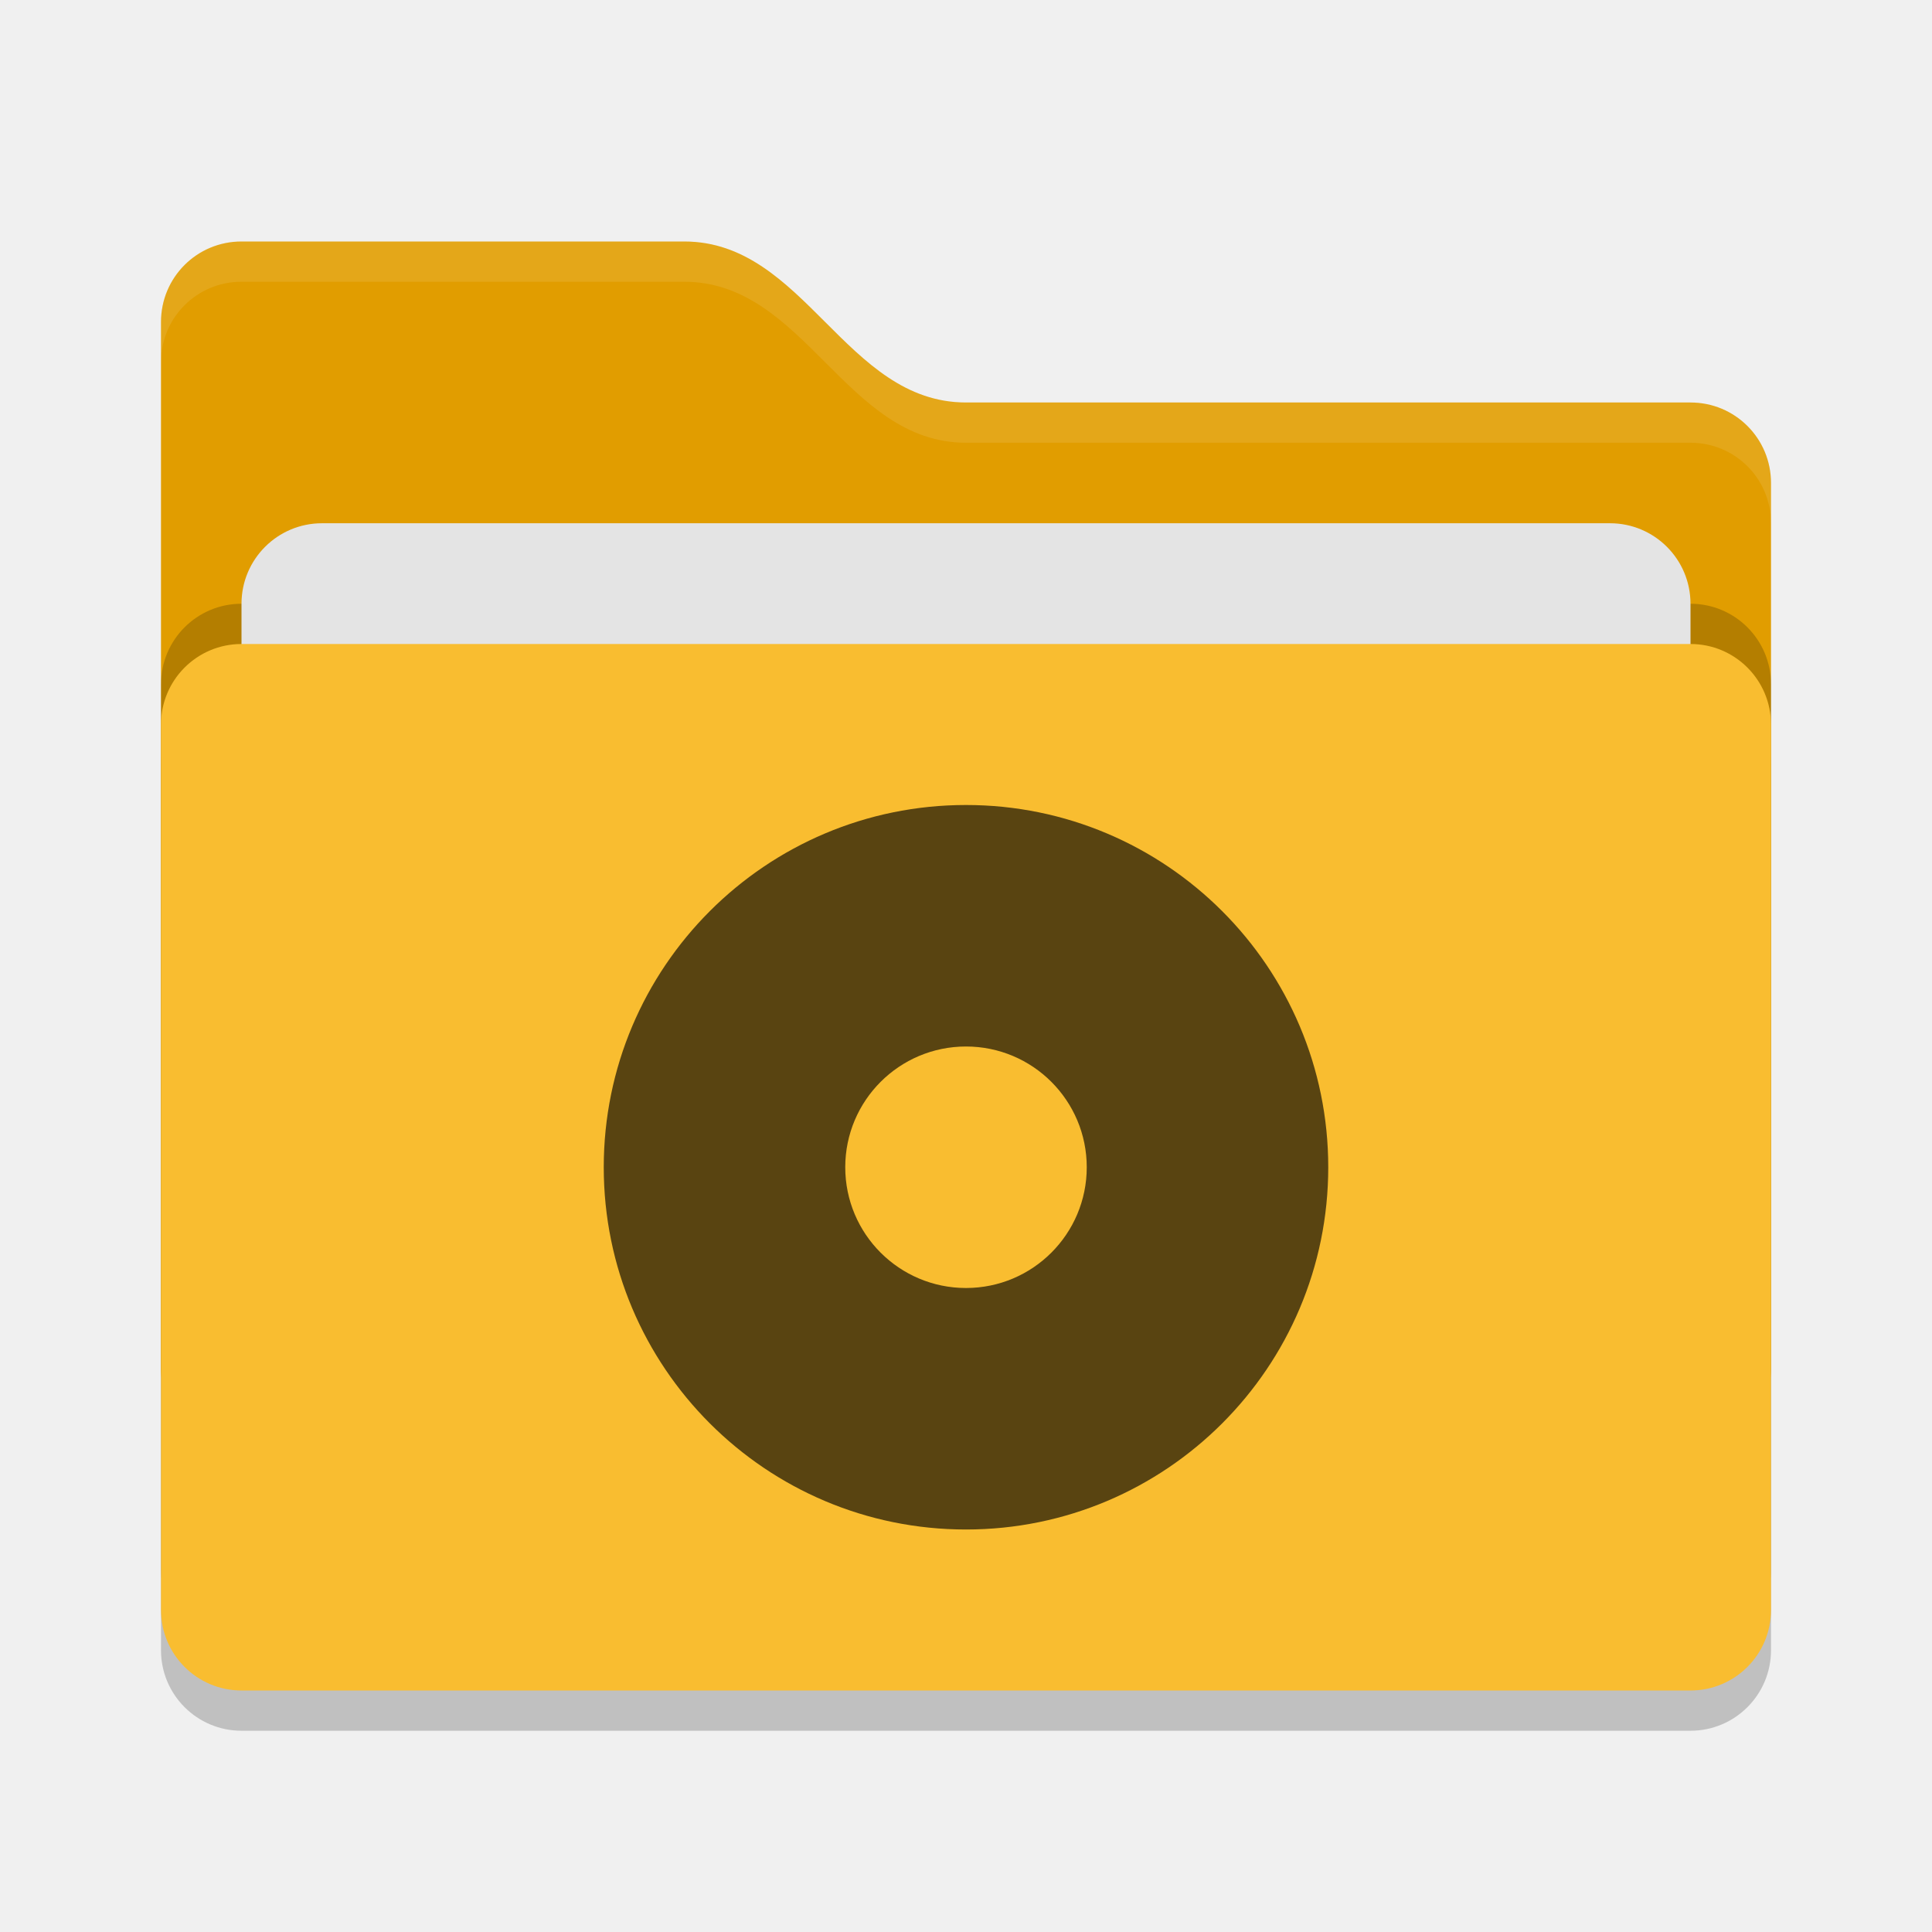
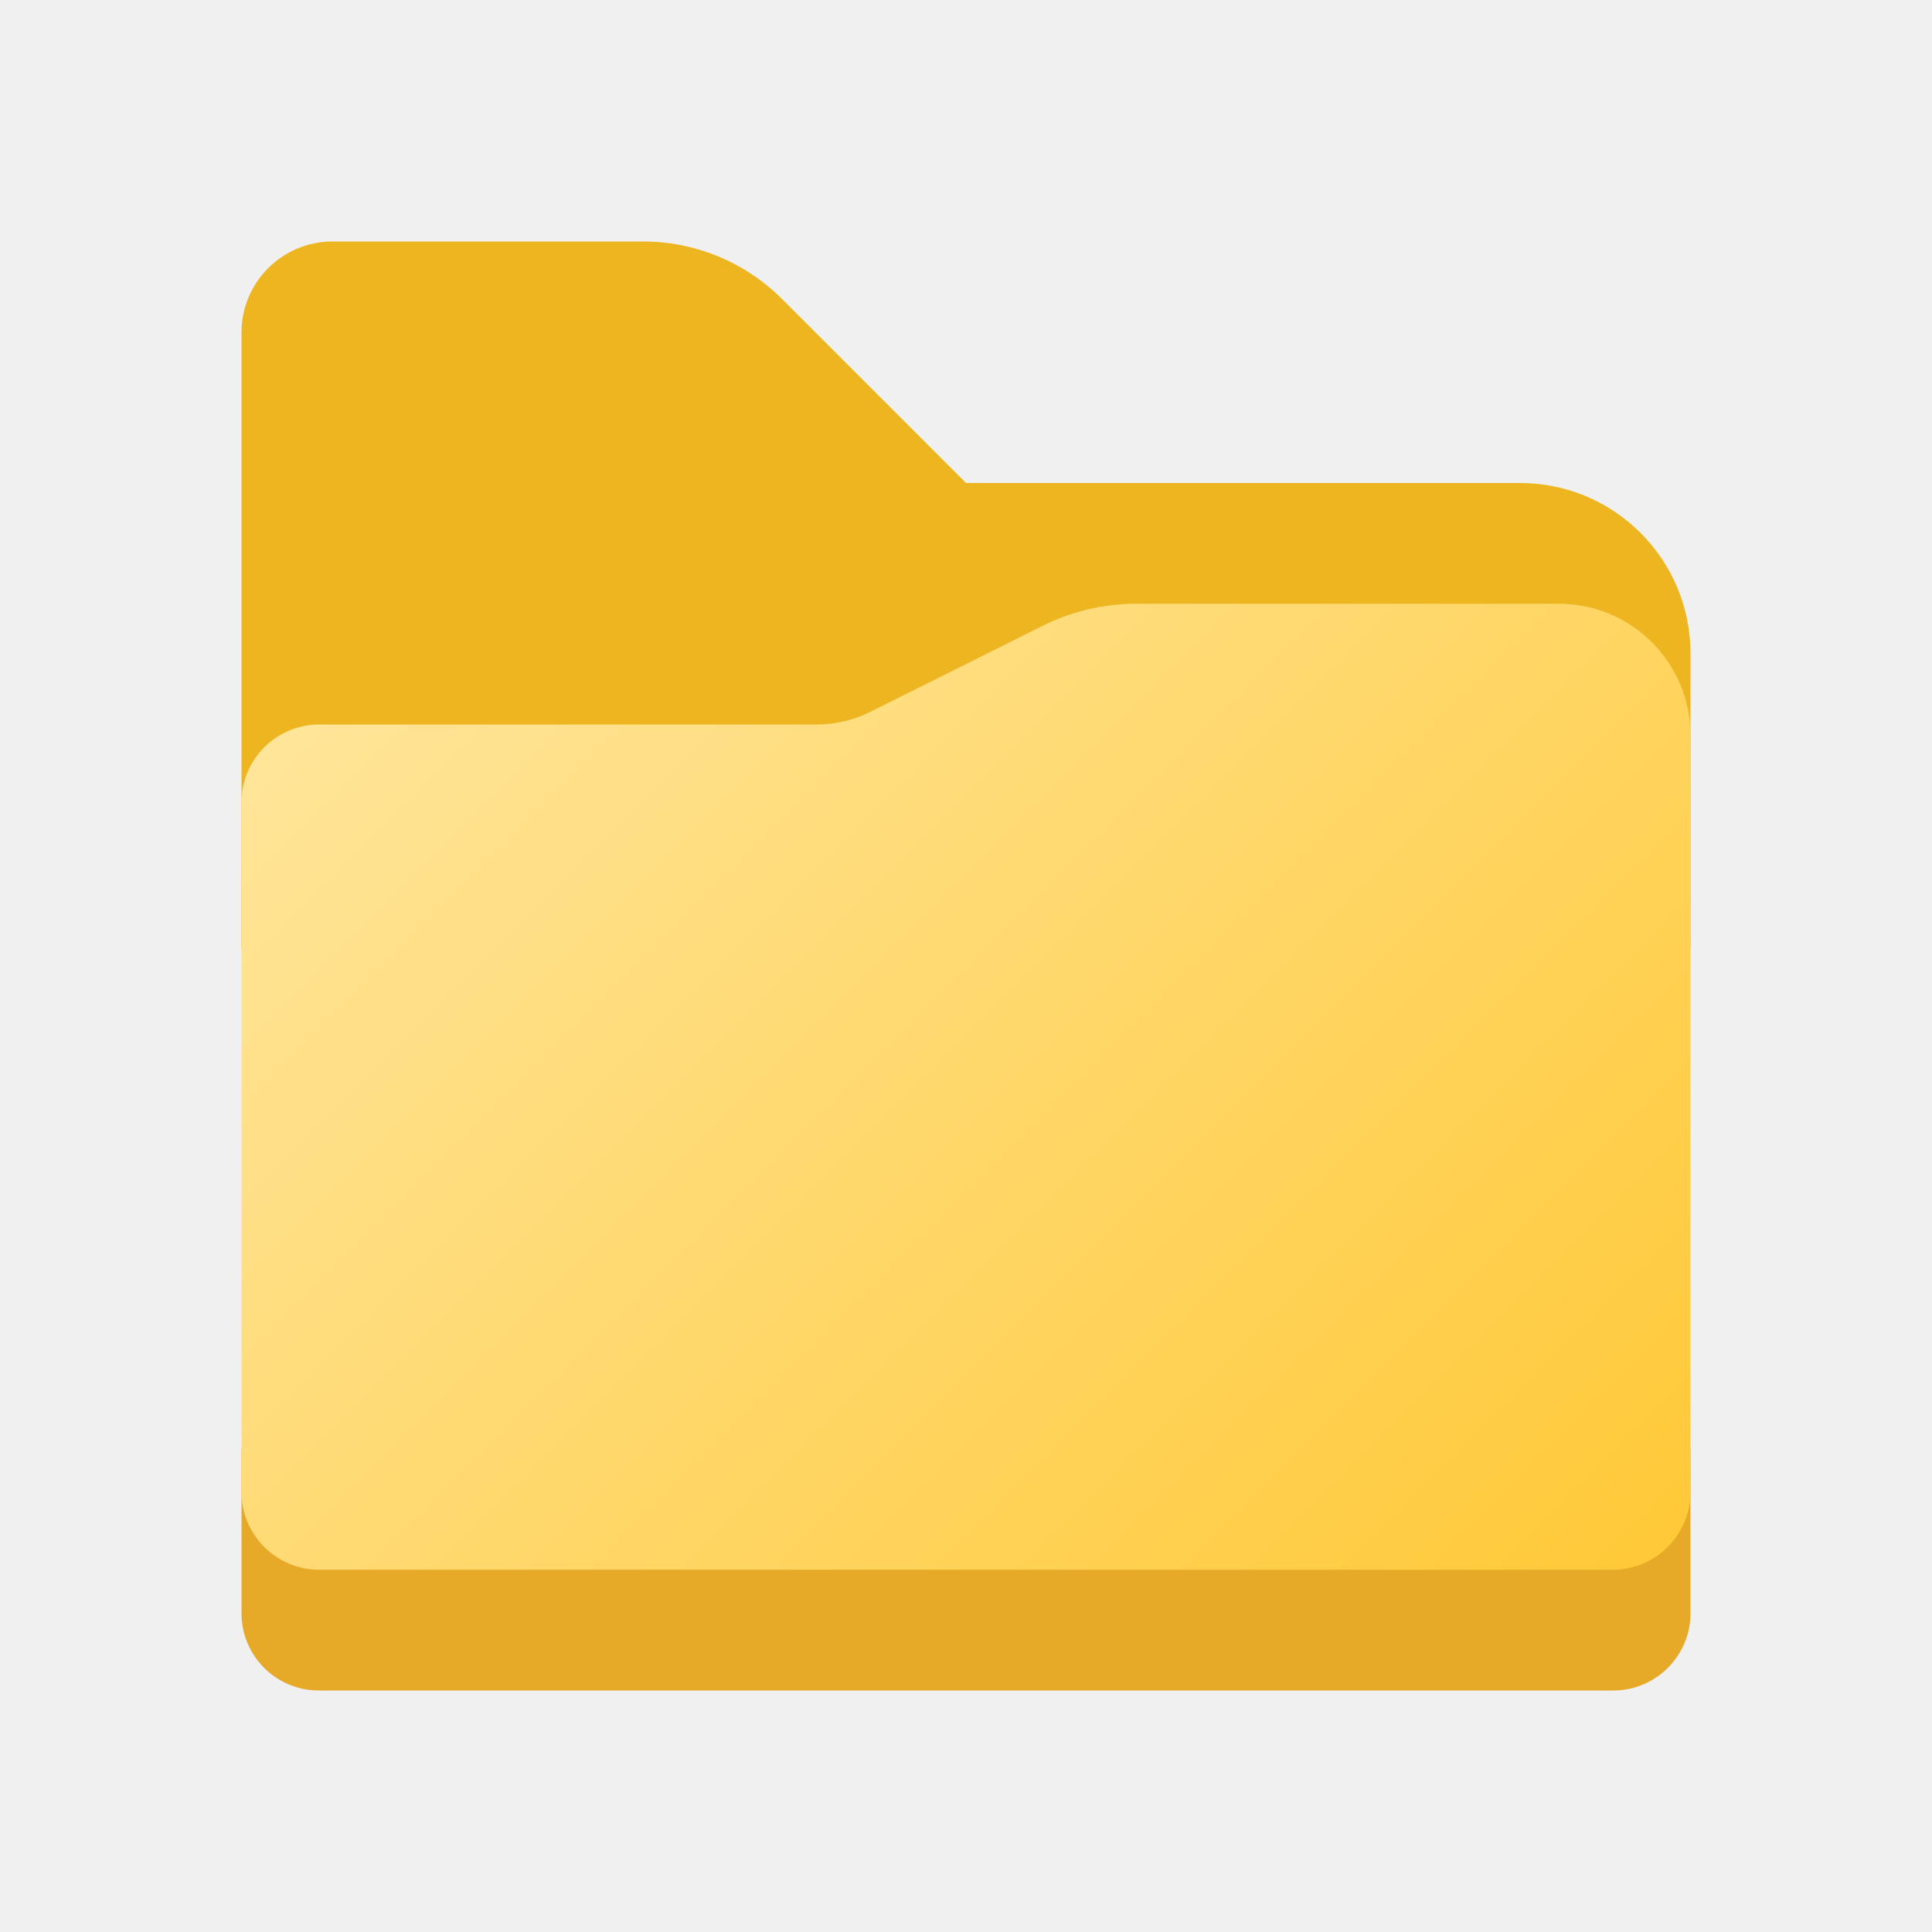
- <svg xmlns="http://www.w3.org/2000/svg" width="48" height="48" version="1">
-   <rect style="opacity:0.2" width="40" height="26" x="4" y="17" rx="2" ry="2" />
-   <path style="fill:#e19d00" d="M 4,34 C 4,35.108 4.892,36 6,36 H 42 C 43.108,36 44,35.108 44,34 V 12 C 44,10.892 43.108,10 42,10 H 24 C 21,10 20,6 17,6 H 6 C 4.892,6 4,6.892 4,8" />
-   <rect style="opacity:0.2" width="40" height="26" x="4" y="15" rx="2" ry="2" />
-   <rect style="fill:#e4e4e4" width="36" height="16" x="6" y="13" rx="2" ry="2" />
-   <rect style="fill:#f9bd30" width="40" height="26" x="4" y="16" rx="2" ry="2" />
-   <path style="opacity:0.1;fill:#ffffff" d="M 6,6 C 4.892,6 4,6.892 4,8 V 9 C 4,7.892 4.892,7 6,7 H 17 C 20,7 21,11 24,11 H 42 C 43.108,11 44,11.892 44,13 V 12 C 44,10.892 43.108,10 42,10 H 24 C 21,10 20,6 17,6 Z" />
-   <g>
-     <circle style="fill:#594411" cx="24" cy="29" r="9" />
-     <circle style="fill:#f9bd30" cx="24" cy="29" r="3" />
-   </g>
+ <svg xmlns="http://www.w3.org/2000/svg" height="8px" width="8px" id="Camada_1" data-name="Camada 1" viewBox="0 0 8 8">
+   <defs>
+     <style>.cls-1{fill:#edb51f;}.cls-2{fill:#e6a928;}.cls-3{fill:url(#Gradiente_sem_nome_5);}</style>
+     <linearGradient id="Gradiente_sem_nome_5" x1="1.812" y1="2.377" x2="6.373" y2="6.939" gradientUnits="userSpaceOnUse">
+       <stop offset="0" stop-color="#ffe599" />
+       <stop offset="1" stop-color="#ffc938" />
+     </linearGradient>
+   </defs>
+   <path class="cls-1" d="M6.294,2H4l-.762-.762A.813.813,0,0,0,2.663,1H1.377A.377.377,0,0,0,1,1.377V3.918A.082.082,0,0,0,1.082,4H6.918A.082.082,0,0,0,7,3.918V2.706A.706.706,0,0,0,6.294,2Z" />
+   <path class="cls-2" d="M1,6H7A0,0,0,0,1,7,6v.68A.32.32,0,0,1,6.68,7H1.32A.32.32,0,0,1,1,6.68V6A0,0,0,0,1,1,6Z" />
+   <path class="cls-3" d="M6.455,2.5H4.704a.864.864,0,0,0-.386.091l-.713.356A.498.498,0,0,1,3.382,3H1.321A.322.322,0,0,0,1,3.321V6.178A.322.322,0,0,0,1.322,6.5H6.678A.322.322,0,0,0,7,6.178V3.045A.545.545,0,0,0,6.455,2.5Z" />
</svg>
